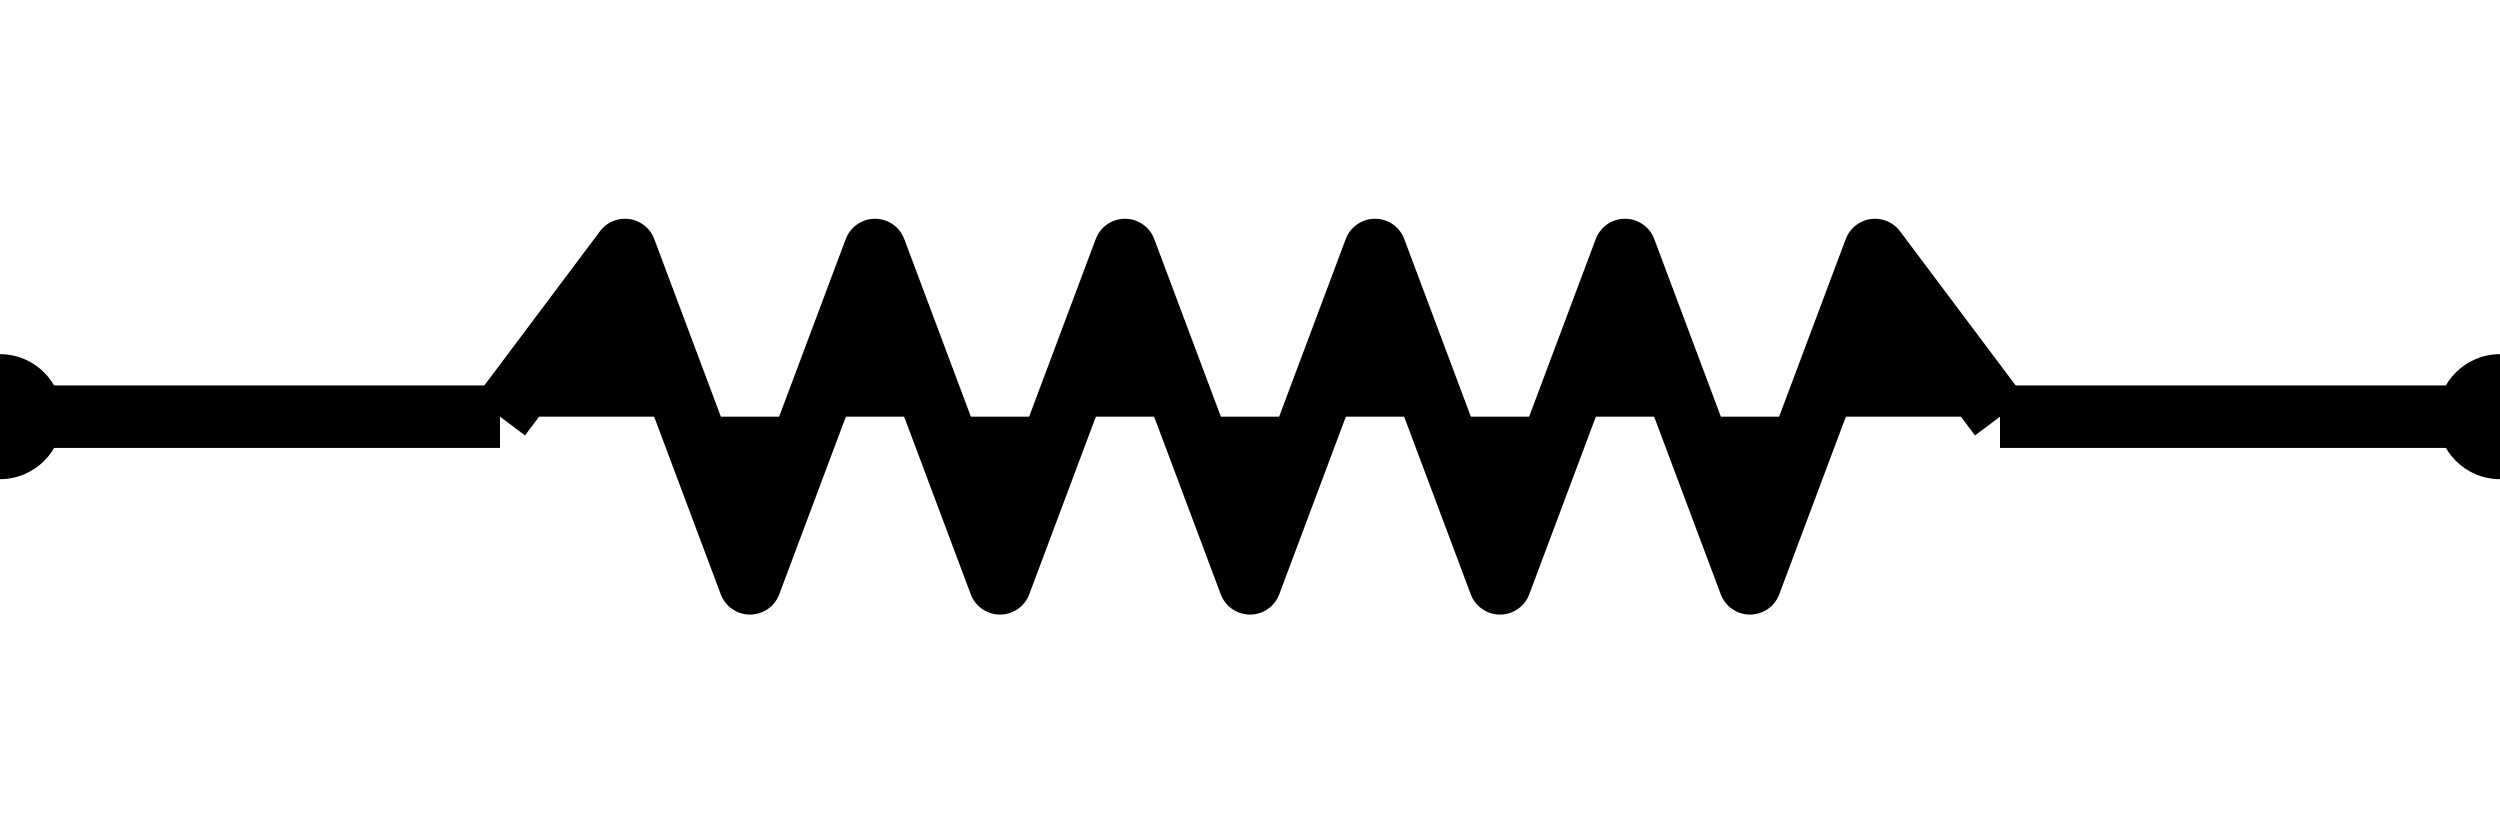
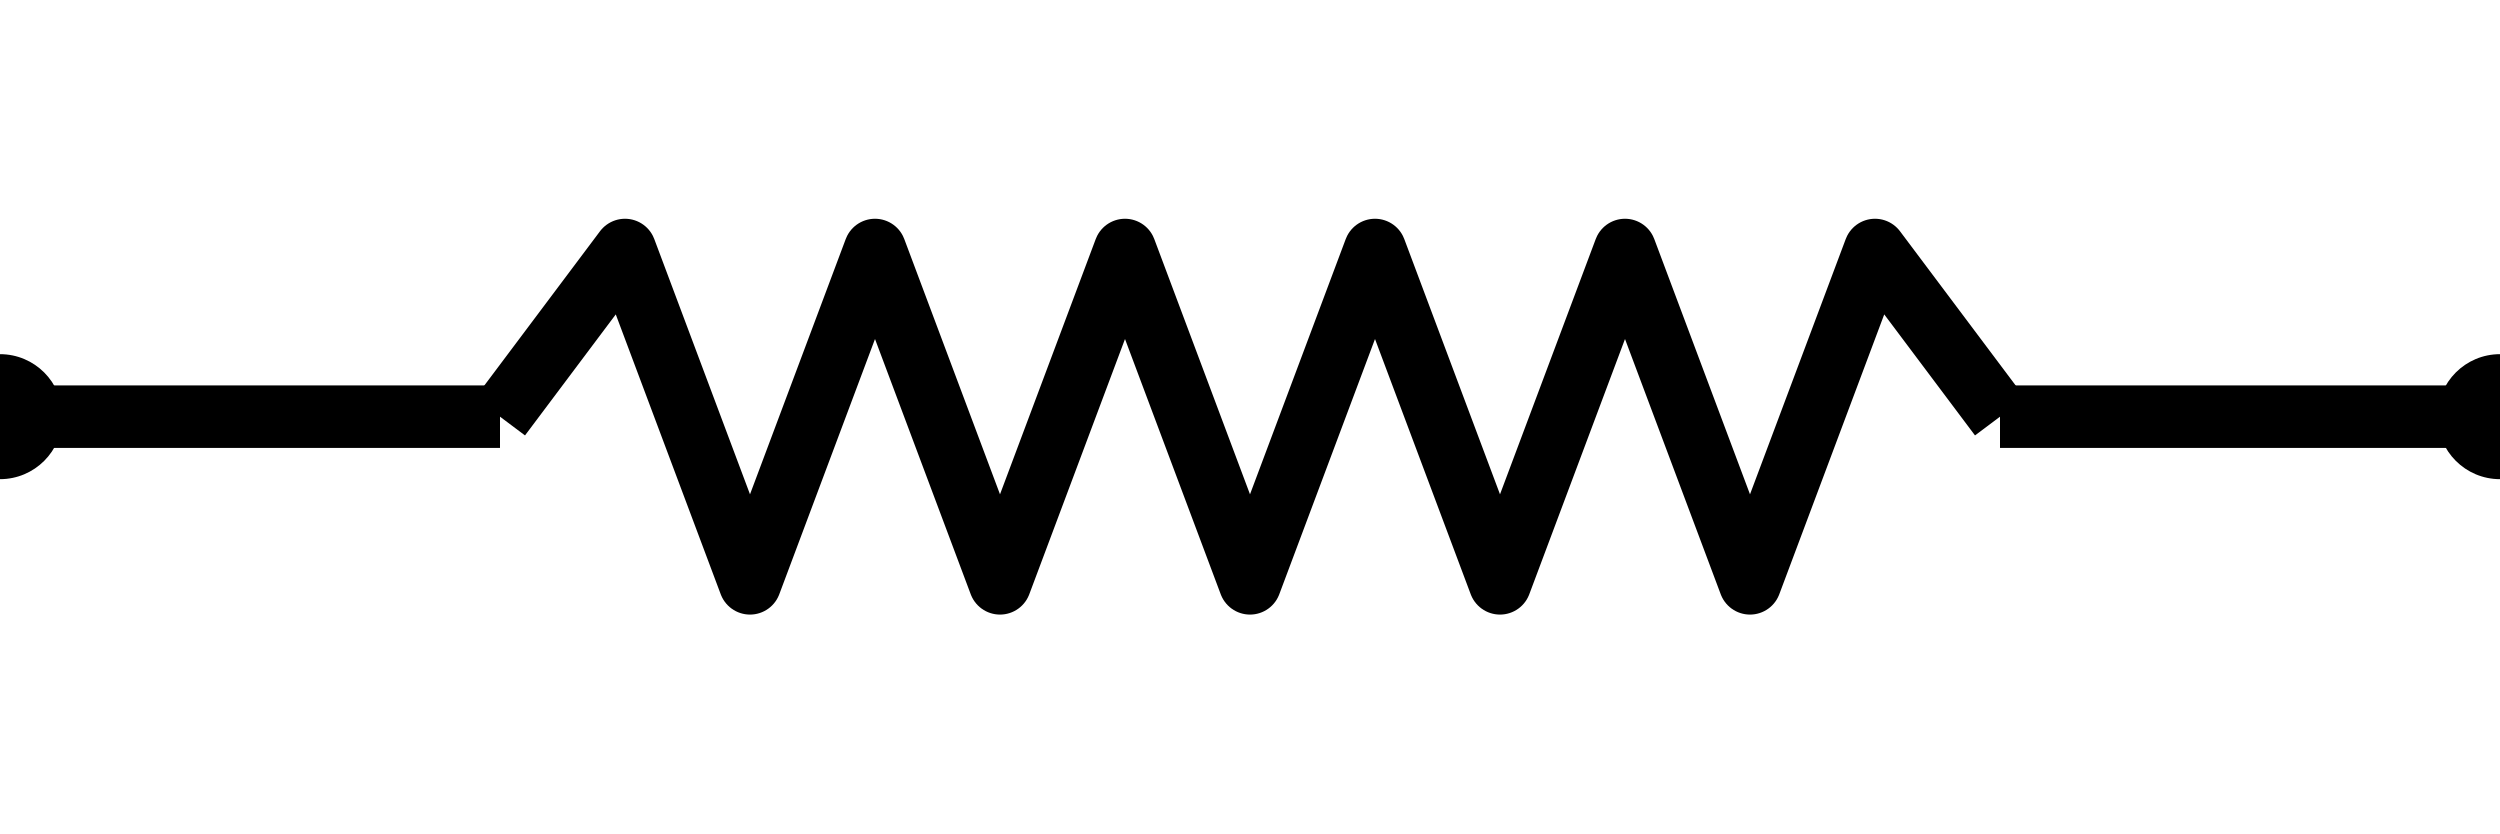
- <svg xmlns="http://www.w3.org/2000/svg" width="60" height="20" viewBox="0 0 60 20">
-   <line x1="0" y1="10" x2="12" y2="10" stroke="#000" stroke-width="1.5" />
-   <path d="M12 10 L15 6 L18 14 L21 6 L24 14 L27 6 L30 14 L33 6 L36 14 L39 6 L42 14 L45 6 L48 10" stroke="#000" stroke-width="1.5" stroke-linejoin="round" />
-   <line x1="48" y1="10" x2="60" y2="10" stroke="#000" stroke-width="1.5" />
-   <circle cx="0" cy="10" r="1.5" fill="#000" />
-   <circle cx="60" cy="10" r="1.5" fill="#000" />
+ <svg xmlns="http://www.w3.org/2000/svg" width="60" height="20" viewBox="0 0 60 20" fill="none">
+   <line x1="0" y1="10" x2="12" y2="10" stroke="#000000" stroke-width="1.5" />
+   <path d="M12 10 L15 6 L18 14 L21 6 L24 14 L27 6 L30 14 L33 6 L36 14 L39 6 L42 14 L45 6 L48 10" fill="none" stroke="#000000" stroke-width="1.5" stroke-linejoin="round" />
+   <line x1="48" y1="10" x2="60" y2="10" stroke="#000000" stroke-width="1.5" />
+   <circle id="pin" cx="0" cy="10" r="1.5" fill="#000000" />
+   <circle id="pin" cx="60" cy="10" r="1.5" fill="#000000" />
</svg>
